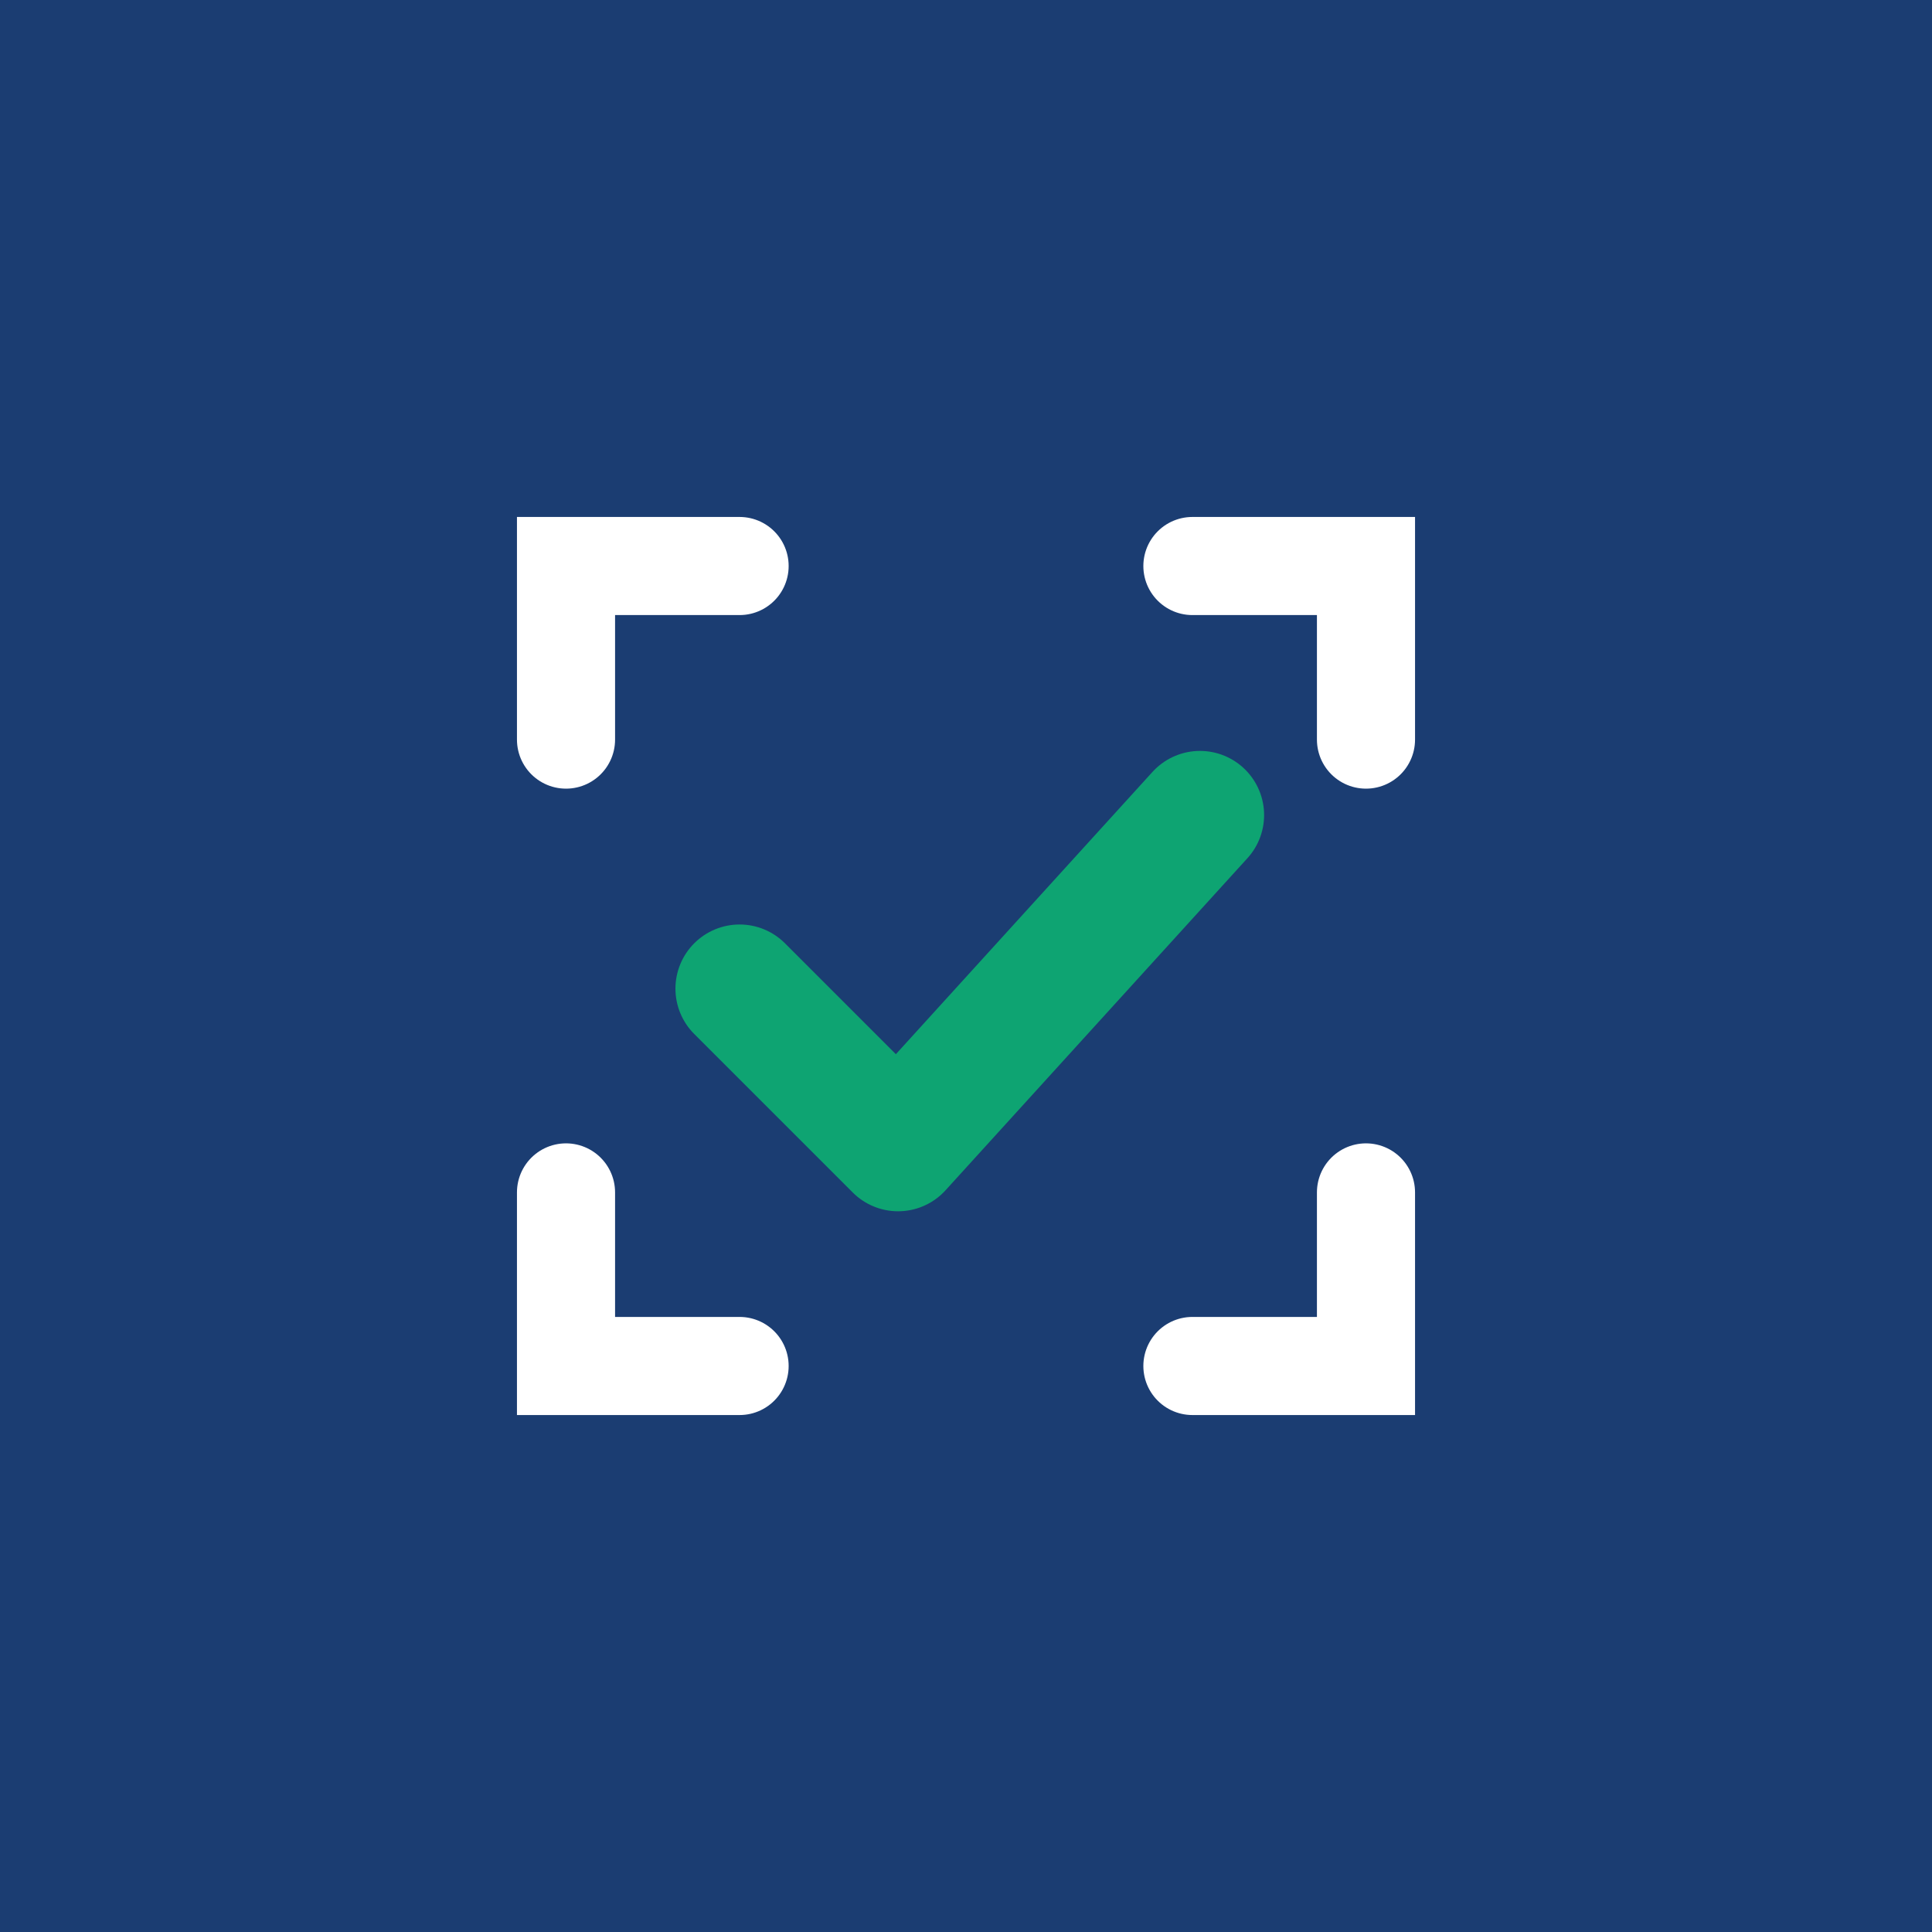
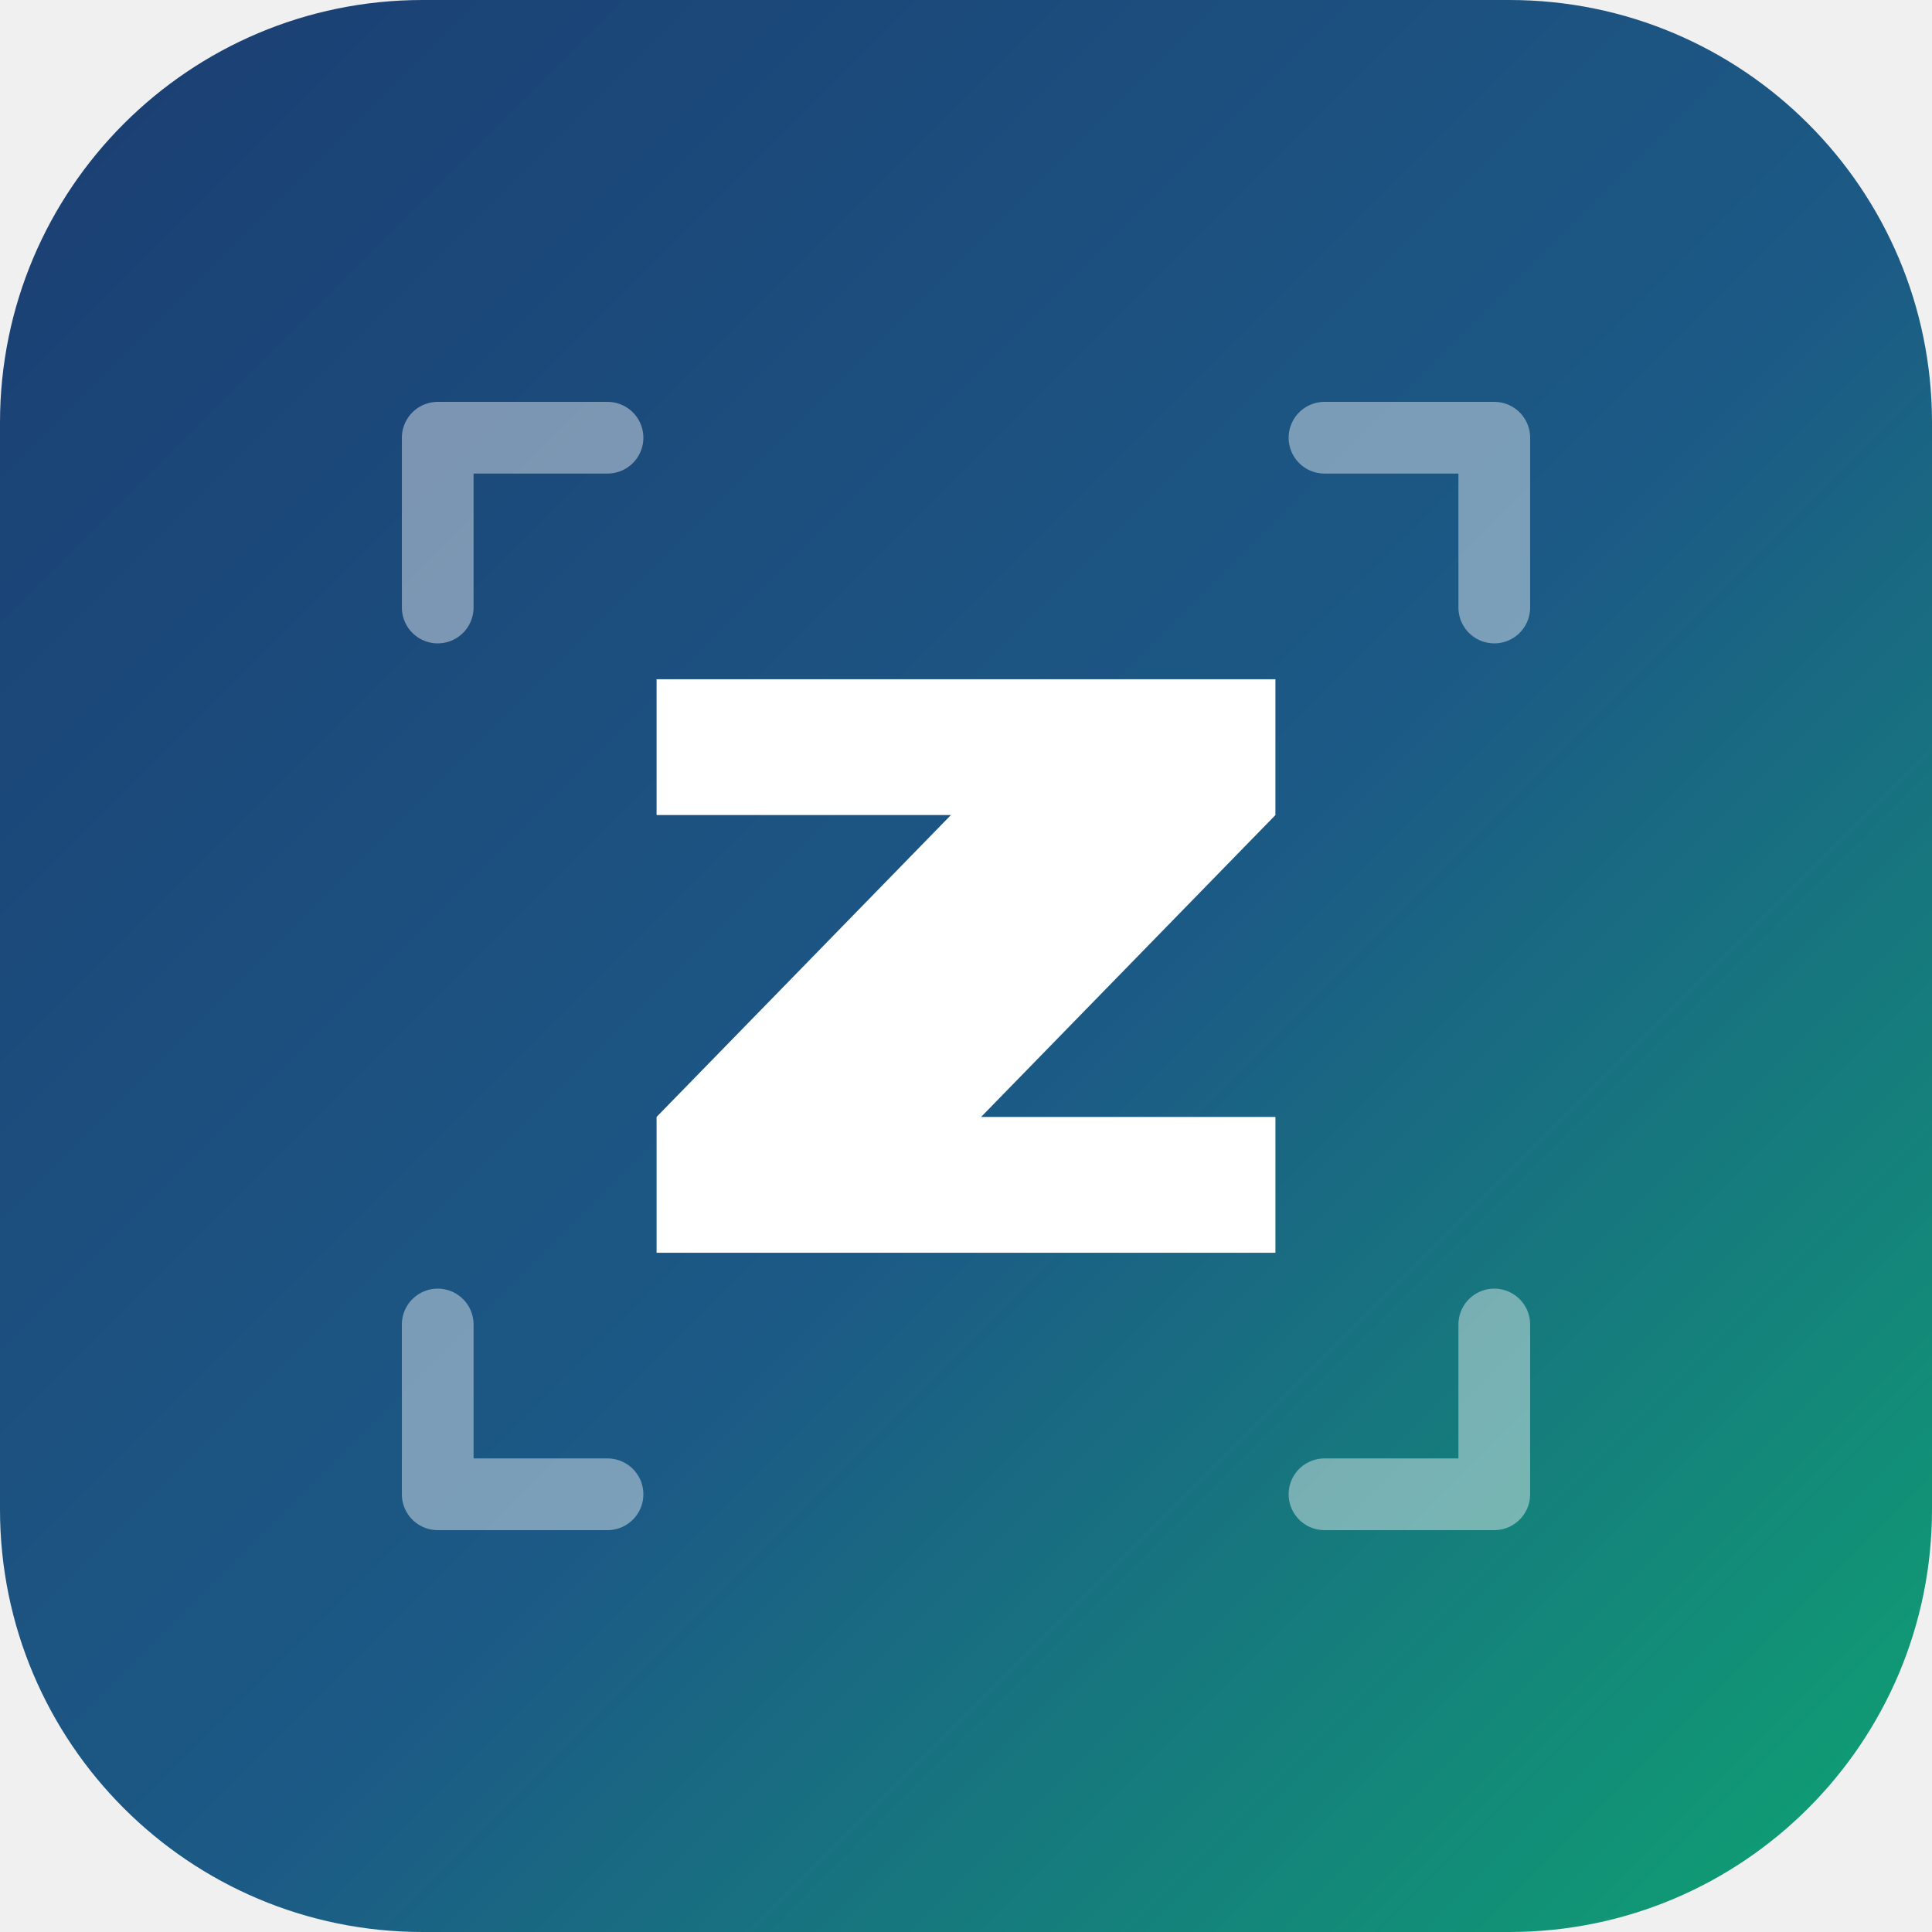
- <svg xmlns="http://www.w3.org/2000/svg" width="512" height="512" viewBox="0 0 512 512">
-   <rect width="512" height="512" fill="#1B3D72" />
-   <g fill="none" stroke="#ffffff" stroke-width="26" stroke-linecap="round">
-     <path d="M150 196 V150 H196" />
-     <path d="M316 150 H362 V196" />
-     <path d="M362 316 V362 H316" />
-     <path d="M196 362 H150 V316" />
+ <svg xmlns="http://www.w3.org/2000/svg" width="1024" height="1024" viewBox="0 0 1024 1024">
+   <defs>
+     <linearGradient id="g" x1="0" y1="0" x2="1024" y2="1024" gradientUnits="userSpaceOnUse">
+       <stop offset="0" stop-color="#1B3D72" />
+       <stop offset="0.55" stop-color="#1C5A86" />
+       <stop offset="1" stop-color="#0EA472" />
+     </linearGradient>
+   </defs>
+   <rect width="1024" height="1024" rx="224" fill="url(#g)" />
+   <g fill="none" stroke="#ffffff" stroke-width="38" stroke-linecap="round" stroke-linejoin="round" opacity="0.42">
+     <path d="M322 232 H232 V322" />
+     <path d="M702 232 H792 V322" />
+     <path d="M322 792 H232 V702" />
+     <path d="M702 792 H792 V702" />
  </g>
-   <path d="M196 262 l42 42 l80 -88" fill="none" stroke="#0EA472" stroke-width="34" stroke-linecap="round" stroke-linejoin="round" />
+   <path d="M348 360 L676 360 L676 432 L520 592 L676 592 L676 664 L348 664 L348 592 L504 432 L348 432 Z" fill="#ffffff" />
</svg>
